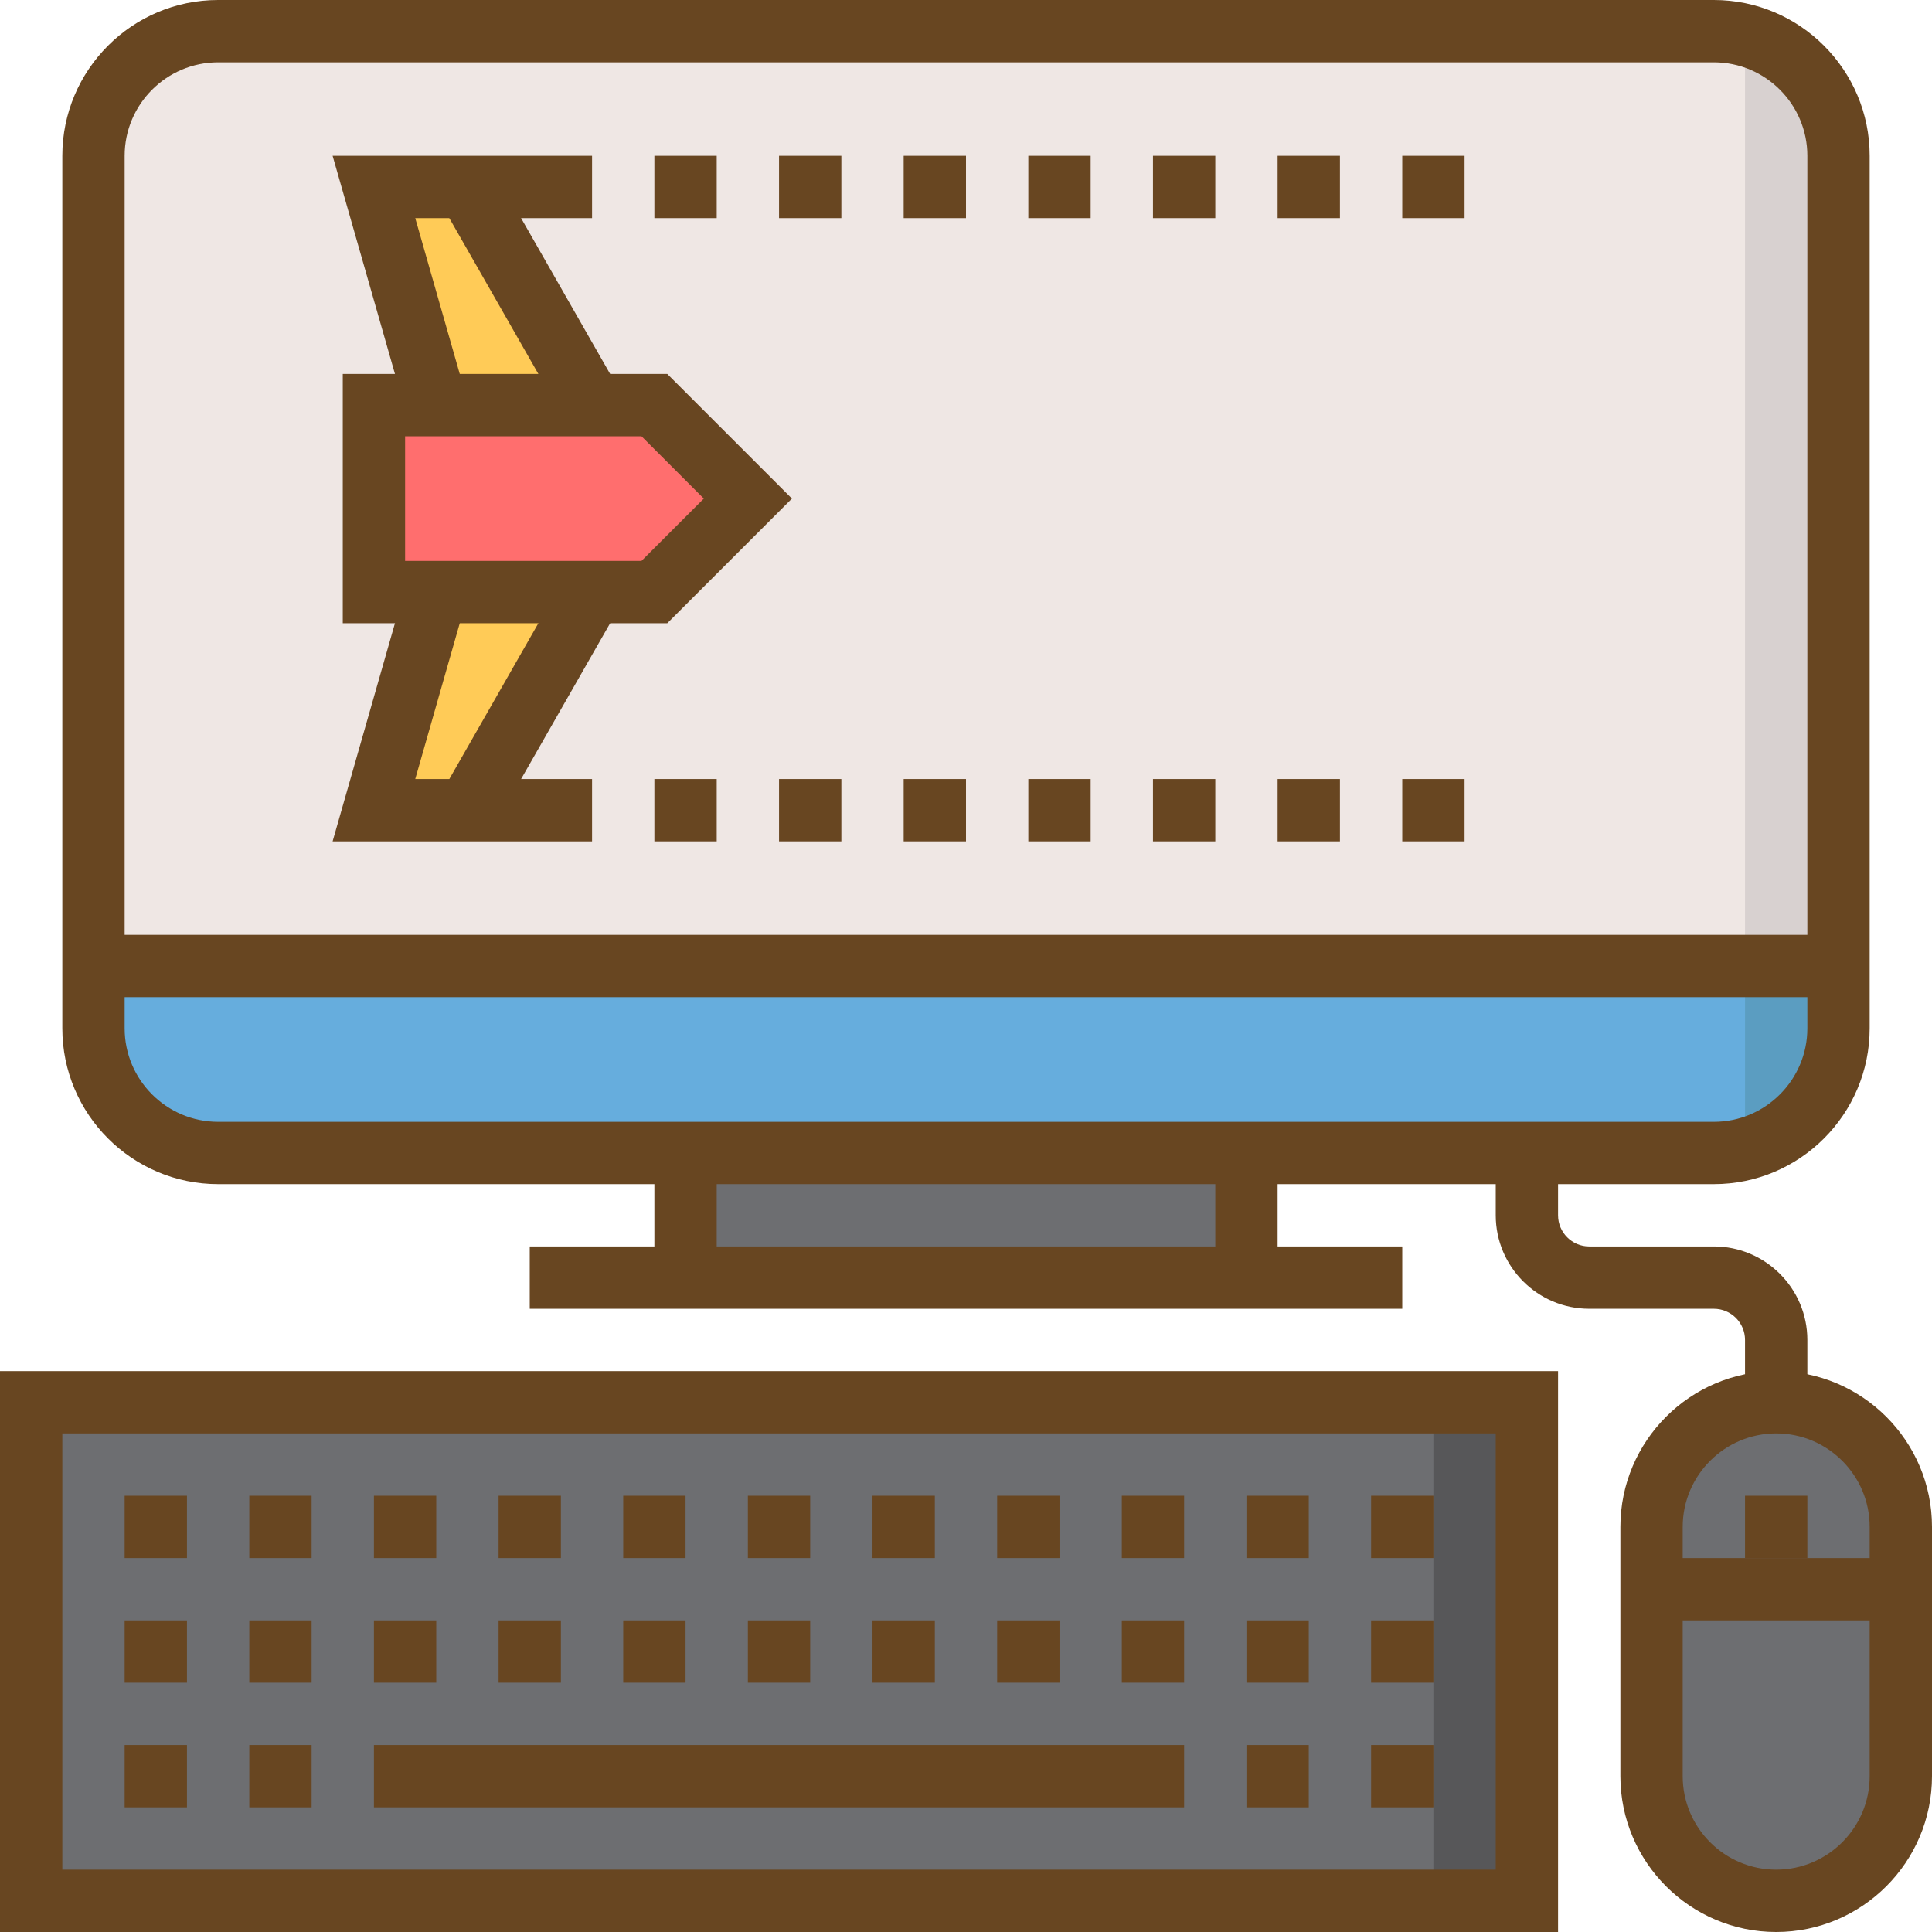
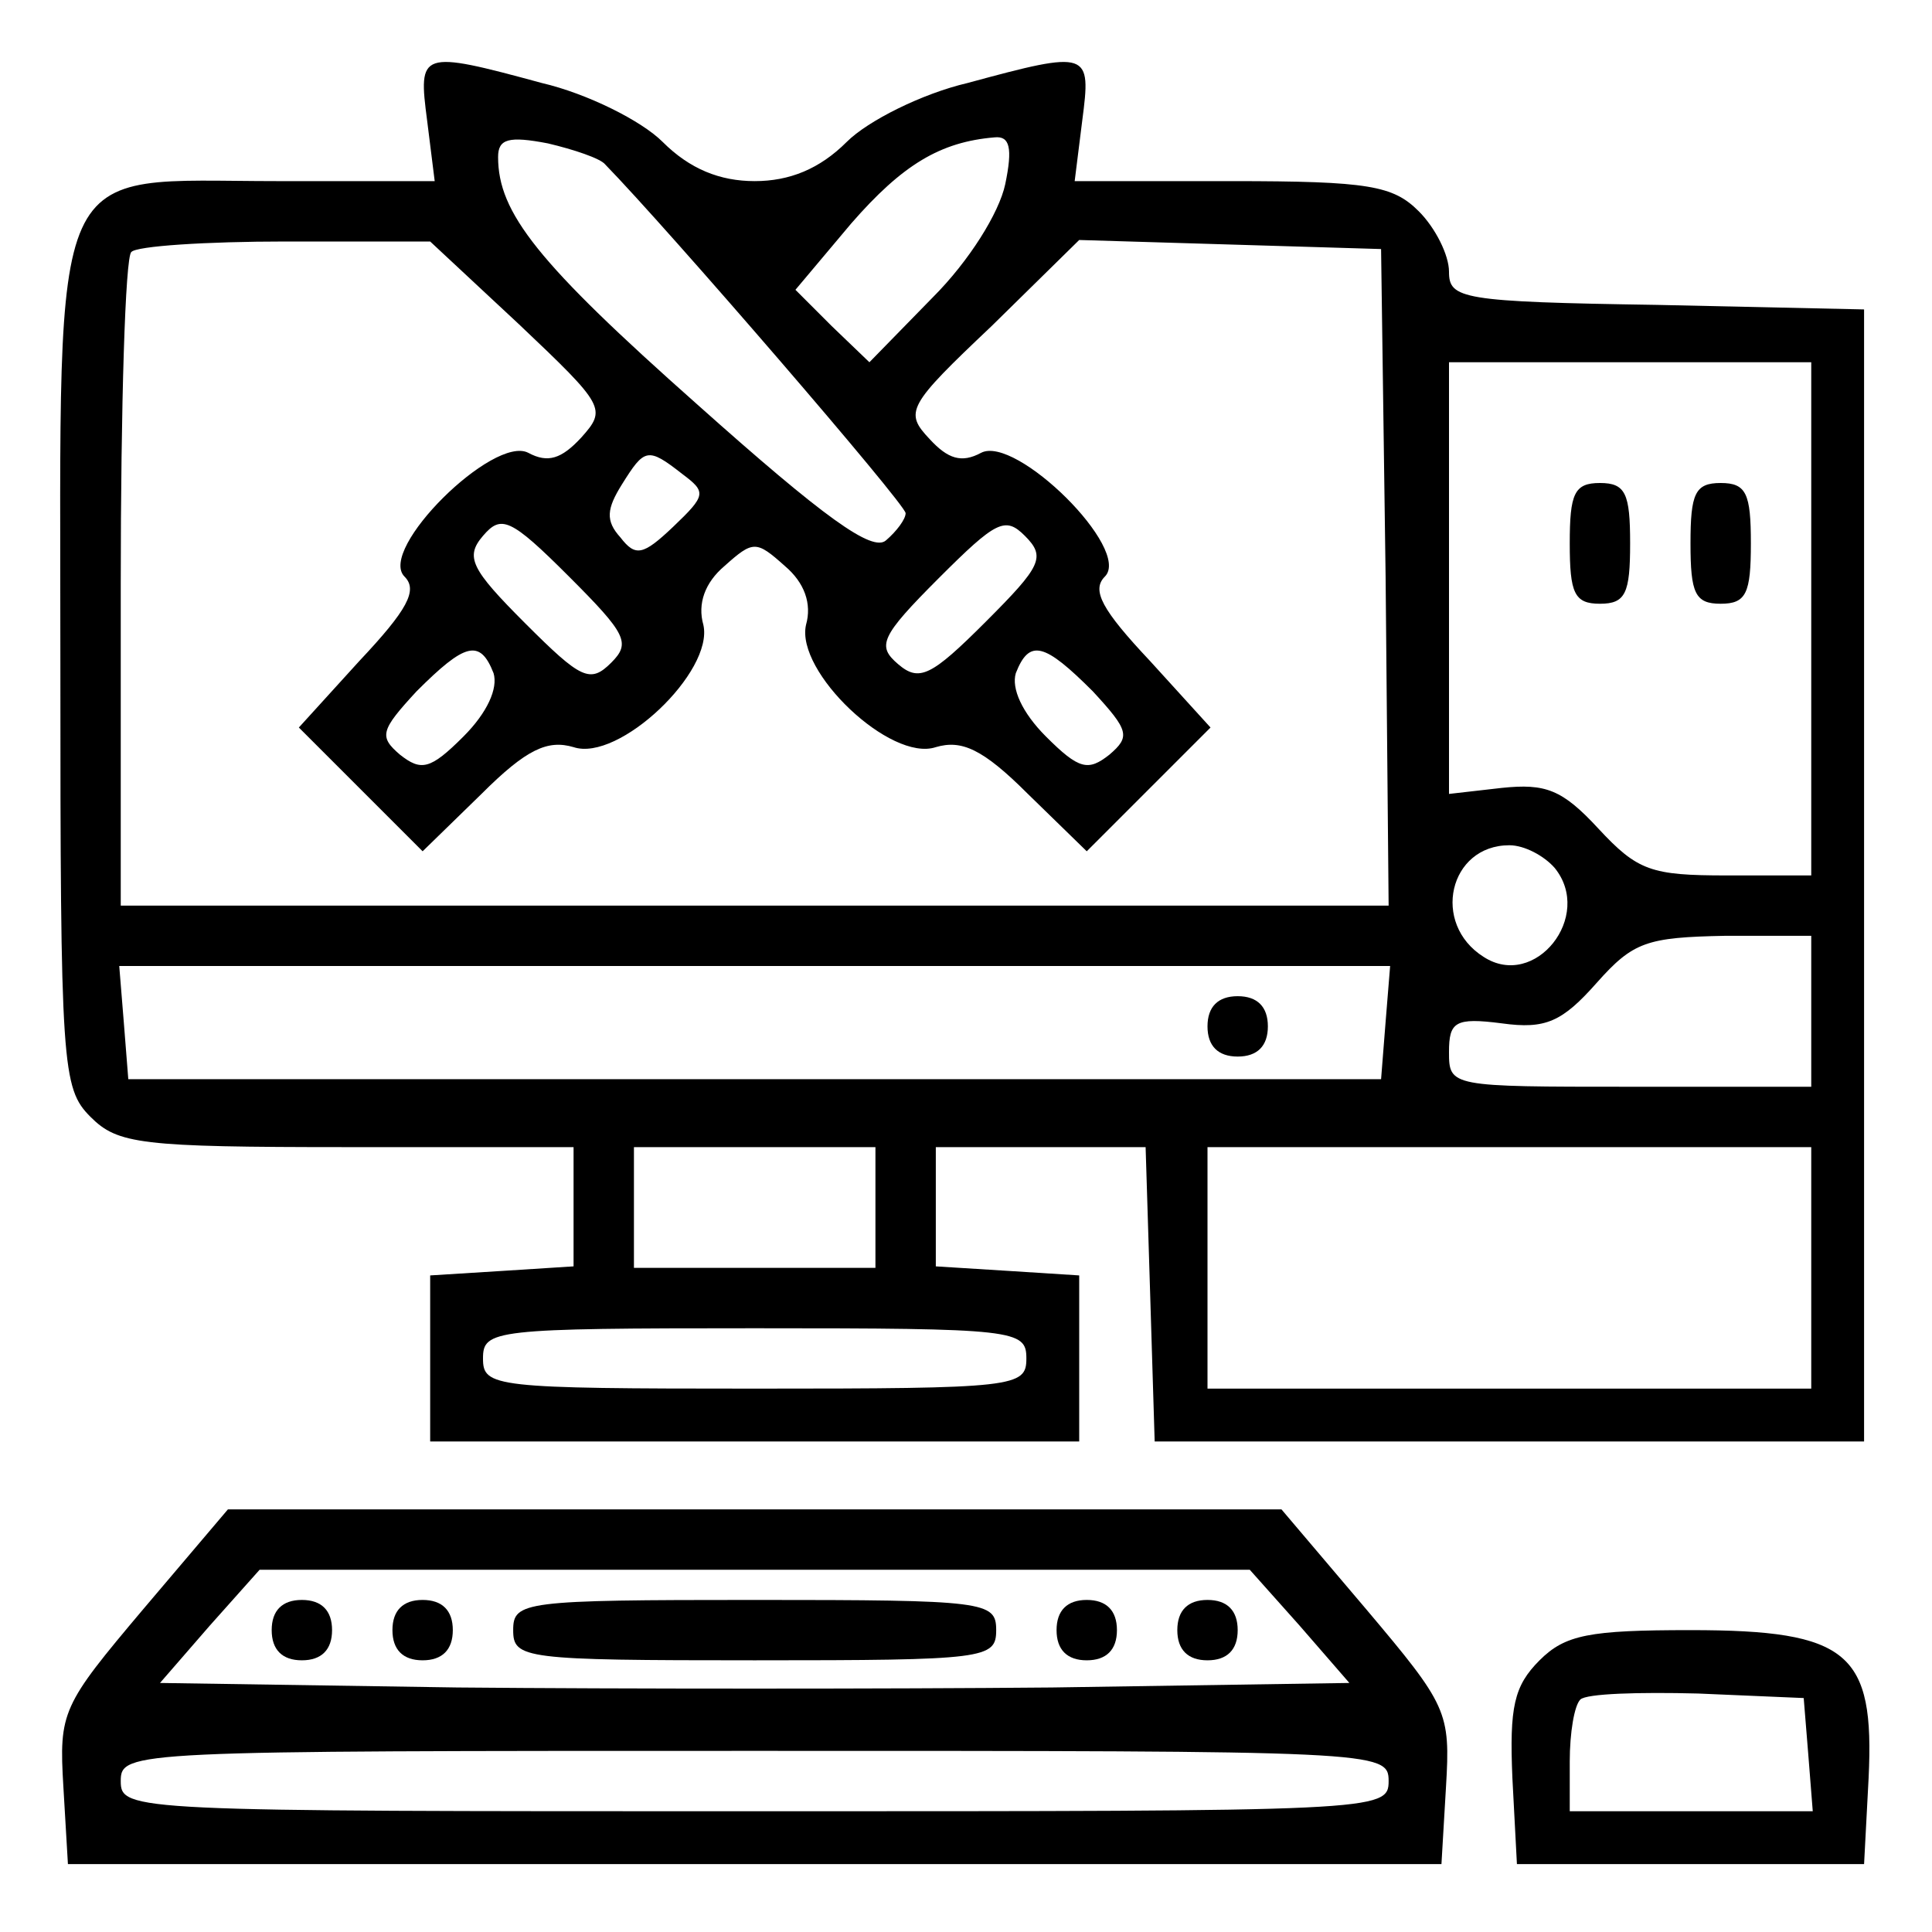
- <svg xmlns="http://www.w3.org/2000/svg" version="1.1" id="Layer_1" x="0px" y="0px" viewBox="0 0 496 496" style="enable-background:new 0 0 496 496;" xml:space="preserve">
-   <rect x="176" y="296" style="fill:#6D6E71;" width="144" height="32" />
-   <path style="fill:#EFE7E4;" d="M472,40c0-17.672-14.328-32-32-32H56C38.328,8,24,22.328,24,40v208h448V40z" />
-   <path style="fill:#D8D1D0;" d="M472,40c0-14.896-10.224-27.304-24-30.872V248h24V40z" />
-   <g>
-     <polygon style="fill:#FFCB57;" points="112,104 96,48 120,48 152,104  " />
-     <polygon style="fill:#FFCB57;" points="112,152 96,208 120,208 152,152  " />
+ <svg xmlns="http://www.w3.org/2000/svg" version="1.0" width="128pt" height="128pt" viewBox="0 0 128 128" preserveAspectRatio="xMidYMid meet">
+   <g transform="translate(0,128) scale(0.1,-0.1)" fill="#000000" stroke="none">
+     <path d="M283 1200 l5 -40 -104 0 c-154 0 -144 23 -144 -320 0 -267 1 -281 20 -300 18 -18 33 -20 170 -20 l150 0 0 -39 0 -40 -47 -3 -48 -3 0 -55 0 -55 215 0 215 0 0 55 0 55 -47 3 -48 3 0 40 0 39 70 0 69 0 3 -97 3 -98 235 0 235 0 0 375 0 375 -137 3 c-130 2 -138 4 -138 22 0 11 -9 29 -20 40 -17 17 -33 20 -124 20 l-104 0 5 40 c6 46 5 47 -76 25 -30 -7 -66 -25 -80 -39 -18 -18 -38 -26 -61 -26 -23 0 -43 8 -61 26 -14 14 -50 32 -80 39 -81 22 -82 21 -76 -25z m118 -29 c41 -42 199 -225 199 -231 0 -4 -6 -12 -13 -18 -9 -8 -41 15 -125 90 -106 94 -132 127 -132 164 0 12 7 14 33 9 17 -4 35 -10 38 -14z m265 -13 c-4 -19 -24 -51 -48 -75 l-42 -43 -25 24 -24 24 37 44 c34 39 59 54 95 57 10 1 12 -7 7 -31z m-322 -93 c57 -54 58 -56 41 -75 -13 -14 -22 -17 -35 -10 -23 12 -100 -64 -82 -82 9 -9 2 -22 -30 -56 l-40 -44 41 -41 41 -41 39 38 c30 30 44 36 61 31 30 -10 93 50 86 81 -4 14 1 28 14 39 19 17 21 17 40 0 13 -11 18 -25 14 -39 -7 -31 56 -91 86 -81 17 5 31 -1 61 -31 l39 -38 41 41 41 41 -40 44 c-32 34 -39 47 -30 56 18 18 -59 94 -82 82 -13 -7 -22 -4 -34 9 -17 18 -15 22 41 75 l58 57 100 -3 100 -3 3 -217 2 -218 -420 0 -420 0 0 213 c0 118 3 217 7 220 3 4 50 7 102 7 l96 0 59 -55z m856 -195 l0 -170 -56 0 c-50 0 -59 3 -85 31 -24 26 -35 30 -64 27 l-35 -4 0 143 0 143 120 0 120 0 0 -170z m-748 96 c16 -12 16 -14 -6 -35 -20 -19 -25 -20 -35 -7 -10 11 -9 19 1 35 15 24 17 25 40 7z m-47 -125 c-14 -14 -20 -11 -57 26 -36 36 -40 44 -28 58 12 14 18 12 57 -27 38 -38 41 -44 28 -57z m248 27 c-36 -36 -44 -40 -58 -28 -14 12 -12 18 27 57 38 38 44 41 57 28 14 -14 11 -20 -26 -57z m-326 -34 c3 -10 -4 -26 -20 -42 -22 -22 -28 -23 -42 -12 -14 12 -13 16 11 42 32 32 42 35 51 12z m397 -12 c24 -26 25 -30 11 -42 -14 -11 -20 -10 -42 12 -16 16 -23 32 -20 42 9 23 19 20 51 -12z m306 -117 c26 -32 -13 -81 -47 -59 -35 22 -23 74 17 74 10 0 23 -7 30 -15z m170 -95 l0 -50 -120 0 c-119 0 -120 0 -120 23 0 20 4 23 35 19 29 -4 40 1 63 27 24 27 33 30 85 31 l57 0 0 -50z m-282 -7 l-3 -38 -415 0 -415 0 -3 38 -3 37 421 0 421 0 -3 -37z m-338 -123 l0 -40 -80 0 -80 0 0 40 0 40 80 0 80 0 0 -40z m620 -40 l0 -80 -200 0 -200 0 0 80 0 80 200 0 200 0 0 -80z m-520 -60 c0 -19 -7 -20 -180 -20 -173 0 -180 1 -180 20 0 19 7 20 180 20 173 0 180 -1 180 -20z" />
+     <path d="M1040 920 c0 -33 3 -40 20 -40 17 0 20 7 20 40 0 33 -3 40 -20 40 -17 0 -20 -7 -20 -40z" />
+     <path d="M1120 920 c0 -33 3 -40 20 -40 17 0 20 7 20 40 0 33 -3 40 -20 40 -17 0 -20 -7 -20 -40z" />
+     <path d="M800 600 c0 -13 7 -20 20 -20 13 0 20 7 20 20 0 13 -7 20 -20 20 -13 0 -20 -7 -20 -20z" />
+     <path d="M95 214 c-54 -64 -56 -68 -53 -118 l3 -51 455 0 455 0 3 51 c3 50 1 54 -53 118 l-56 66 -349 0 -349 0 -56 -66z m766 -11 l33 -38 -197 -3 c-108 -1 -286 -1 -394 0 l-197 3 33 38 33 37 328 0 328 0 33 -37z m59 -103 c0 -20 -7 -20 -420 -20 -413 0 -420 0 -420 20 0 20 7 20 420 20 413 0 420 0 420 -20z" />
+     <path d="M180 200 c0 -13 7 -20 20 -20 13 0 20 7 20 20 0 13 -7 20 -20 20 -13 0 -20 -7 -20 -20z" />
+     <path d="M260 200 c0 -13 7 -20 20 -20 13 0 20 7 20 20 0 13 -7 20 -20 20 -13 0 -20 -7 -20 -20z" />
+     <path d="M340 200 c0 -19 7 -20 160 -20 153 0 160 1 160 20 0 19 -7 20 -160 20 -153 0 -160 -1 -160 -20z" />
+     <path d="M700 200 c0 -13 7 -20 20 -20 13 0 20 7 20 20 0 13 -7 20 -20 20 -13 0 -20 -7 -20 -20z" />
+     <path d="M780 200 c0 -13 7 -20 20 -20 13 0 20 7 20 20 0 13 -7 20 -20 20 -13 0 -20 -7 -20 -20z" />
+     <path d="M1020 180 c-17 -17 -20 -31 -18 -78 l3 -57 115 0 115 0 3 57 c4 83 -13 98 -118 98 -67 0 -83 -3 -100 -20z m178 -62 l3 -38 -80 0 -81 0 0 33 c0 19 3 37 7 41 4 4 39 5 78 4 l70 -3 3 -37z" />
  </g>
-   <path style="fill:#66ADDD;" d="M56,296h384c17.672,0,32-14.328,32-32v-16H24v16C24,281.672,38.328,296,56,296z" />
-   <path style="fill:#5B9DC1;" d="M472,264v-16h-24v46.872C461.776,291.296,472,278.896,472,264z" />
-   <g>
-     <path style="fill:#684621;" d="M440,304H56c-22.056,0-40-17.944-40-40V40C16,17.944,33.944,0,56,0h384c22.056,0,40,17.944,40,40   v224C480,286.056,462.056,304,440,304z M56,16c-13.232,0-24,10.768-24,24v224c0,13.232,10.768,24,24,24h384   c13.232,0,24-10.768,24-24V40c0-13.232-10.768-24-24-24H56z" />
-     <rect x="24" y="240" style="fill:#684621;" width="448" height="16" />
-     <rect x="312" y="296" style="fill:#684621;" width="16" height="32" />
-     <rect x="168" y="296" style="fill:#684621;" width="16" height="32" />
-     <rect x="136" y="320" style="fill:#684621;" width="224" height="16" />
-   </g>
-   <rect x="8" y="360" style="fill:#6D6E71;" width="384" height="128" />
-   <rect x="368" y="360" style="fill:#575759;" width="24" height="128" />
-   <g>
-     <path style="fill:#684621;" d="M400,496H0V352h400V496z M16,480h368V368H16V480z" />
-     <rect x="32" y="448" style="fill:#684621;" width="16" height="16" />
-     <rect x="64" y="448" style="fill:#684621;" width="16" height="16" />
-     <rect x="96" y="448" style="fill:#684621;" width="208" height="16" />
-     <rect x="320" y="448" style="fill:#684621;" width="16" height="16" />
-     <rect x="352" y="448" style="fill:#684621;" width="16" height="16" />
-     <rect x="32" y="416" style="fill:#684621;" width="16" height="16" />
-     <rect x="64" y="416" style="fill:#684621;" width="16" height="16" />
-     <rect x="96" y="416" style="fill:#684621;" width="16" height="16" />
-     <rect x="128" y="416" style="fill:#684621;" width="16" height="16" />
-     <rect x="160" y="416" style="fill:#684621;" width="16" height="16" />
-     <rect x="192" y="416" style="fill:#684621;" width="16" height="16" />
-     <rect x="224" y="416" style="fill:#684621;" width="16" height="16" />
-     <rect x="256" y="416" style="fill:#684621;" width="16" height="16" />
-     <rect x="288" y="416" style="fill:#684621;" width="16" height="16" />
-     <rect x="320" y="416" style="fill:#684621;" width="16" height="16" />
-     <rect x="352" y="416" style="fill:#684621;" width="16" height="16" />
-     <rect x="32" y="384" style="fill:#684621;" width="16" height="16" />
-     <rect x="64" y="384" style="fill:#684621;" width="16" height="16" />
-     <rect x="96" y="384" style="fill:#684621;" width="16" height="16" />
-     <rect x="128" y="384" style="fill:#684621;" width="16" height="16" />
-     <rect x="160" y="384" style="fill:#684621;" width="16" height="16" />
-     <rect x="192" y="384" style="fill:#684621;" width="16" height="16" />
-     <rect x="224" y="384" style="fill:#684621;" width="16" height="16" />
-     <rect x="256" y="384" style="fill:#684621;" width="16" height="16" />
-     <rect x="288" y="384" style="fill:#684621;" width="16" height="16" />
-     <rect x="320" y="384" style="fill:#684621;" width="16" height="16" />
-     <rect x="352" y="384" style="fill:#684621;" width="16" height="16" />
-   </g>
-   <path style="fill:#6D6E71;" d="M456,360L456,360c17.672,0,32,14.328,32,32v64c0,17.672-14.328,32-32,32l0,0  c-17.672,0-32-14.328-32-32v-64C424,374.328,438.328,360,456,360z" />
-   <g>
-     <path style="fill:#684621;" d="M456,496c-22.056,0-40-17.944-40-40v-64c0-22.056,17.944-40,40-40s40,17.944,40,40v64   C496,478.056,478.056,496,456,496z M456,368c-13.232,0-24,10.768-24,24v64c0,13.232,10.768,24,24,24s24-10.768,24-24v-64   C480,378.768,469.232,368,456,368z" />
-     <rect x="448" y="384" style="fill:#684621;" width="16" height="16" />
-     <rect x="424" y="400" style="fill:#684621;" width="64" height="16" />
-     <path style="fill:#684621;" d="M464,360h-16v-16c0-4.416-3.592-8-8-8h-32c-13.232,0-24-10.768-24-24v-16h16v16c0,4.416,3.592,8,8,8   h32c13.232,0,24,10.768,24,24V360z" />
-   </g>
-   <polygon style="fill:#FF6E6E;" points="168,152 96,152 96,104 168,104 192,128 " />
-   <g>
-     <path style="fill:#684621;" d="M171.312,160H88V96h83.312l32,32L171.312,160z M104,144h60.688l16-16l-16-16H104V144z" />
-     <polygon style="fill:#684621;" points="104.312,106.2 85.392,40 152,40 152,56 106.608,56 119.688,101.8  " />
-     <rect x="127.986" y="43.757" transform="matrix(-0.8682 0.4961 -0.4961 -0.8682 291.7578 74.5124)" style="fill:#684621;" width="15.999" height="64.476" />
-     <polygon style="fill:#684621;" points="152,216 85.392,216 104.312,149.8 119.688,154.2 106.608,200 152,200  " />
-     <rect x="103.746" y="172.005" transform="matrix(-0.4961 0.8682 -0.8682 -0.4961 359.7387 151.2424)" style="fill:#684621;" width="64.476" height="15.999" />
-     <rect x="168" y="40" style="fill:#684621;" width="16" height="16" />
-     <rect x="200" y="40" style="fill:#684621;" width="16" height="16" />
-     <rect x="232" y="40" style="fill:#684621;" width="16" height="16" />
-     <rect x="264" y="40" style="fill:#684621;" width="16" height="16" />
-     <rect x="296" y="40" style="fill:#684621;" width="16" height="16" />
-     <rect x="328" y="40" style="fill:#684621;" width="16" height="16" />
-     <rect x="360" y="40" style="fill:#684621;" width="16" height="16" />
-     <rect x="168" y="200" style="fill:#684621;" width="16" height="16" />
-     <rect x="200" y="200" style="fill:#684621;" width="16" height="16" />
-     <rect x="232" y="200" style="fill:#684621;" width="16" height="16" />
-     <rect x="264" y="200" style="fill:#684621;" width="16" height="16" />
-     <rect x="296" y="200" style="fill:#684621;" width="16" height="16" />
-     <rect x="328" y="200" style="fill:#684621;" width="16" height="16" />
-     <rect x="360" y="200" style="fill:#684621;" width="16" height="16" />
-   </g>
-   <g>
- </g>
-   <g>
- </g>
-   <g>
- </g>
-   <g>
- </g>
-   <g>
- </g>
-   <g>
- </g>
-   <g>
- </g>
-   <g>
- </g>
-   <g>
- </g>
-   <g>
- </g>
-   <g>
- </g>
-   <g>
- </g>
-   <g>
- </g>
-   <g>
- </g>
-   <g>
- </g>
</svg>
